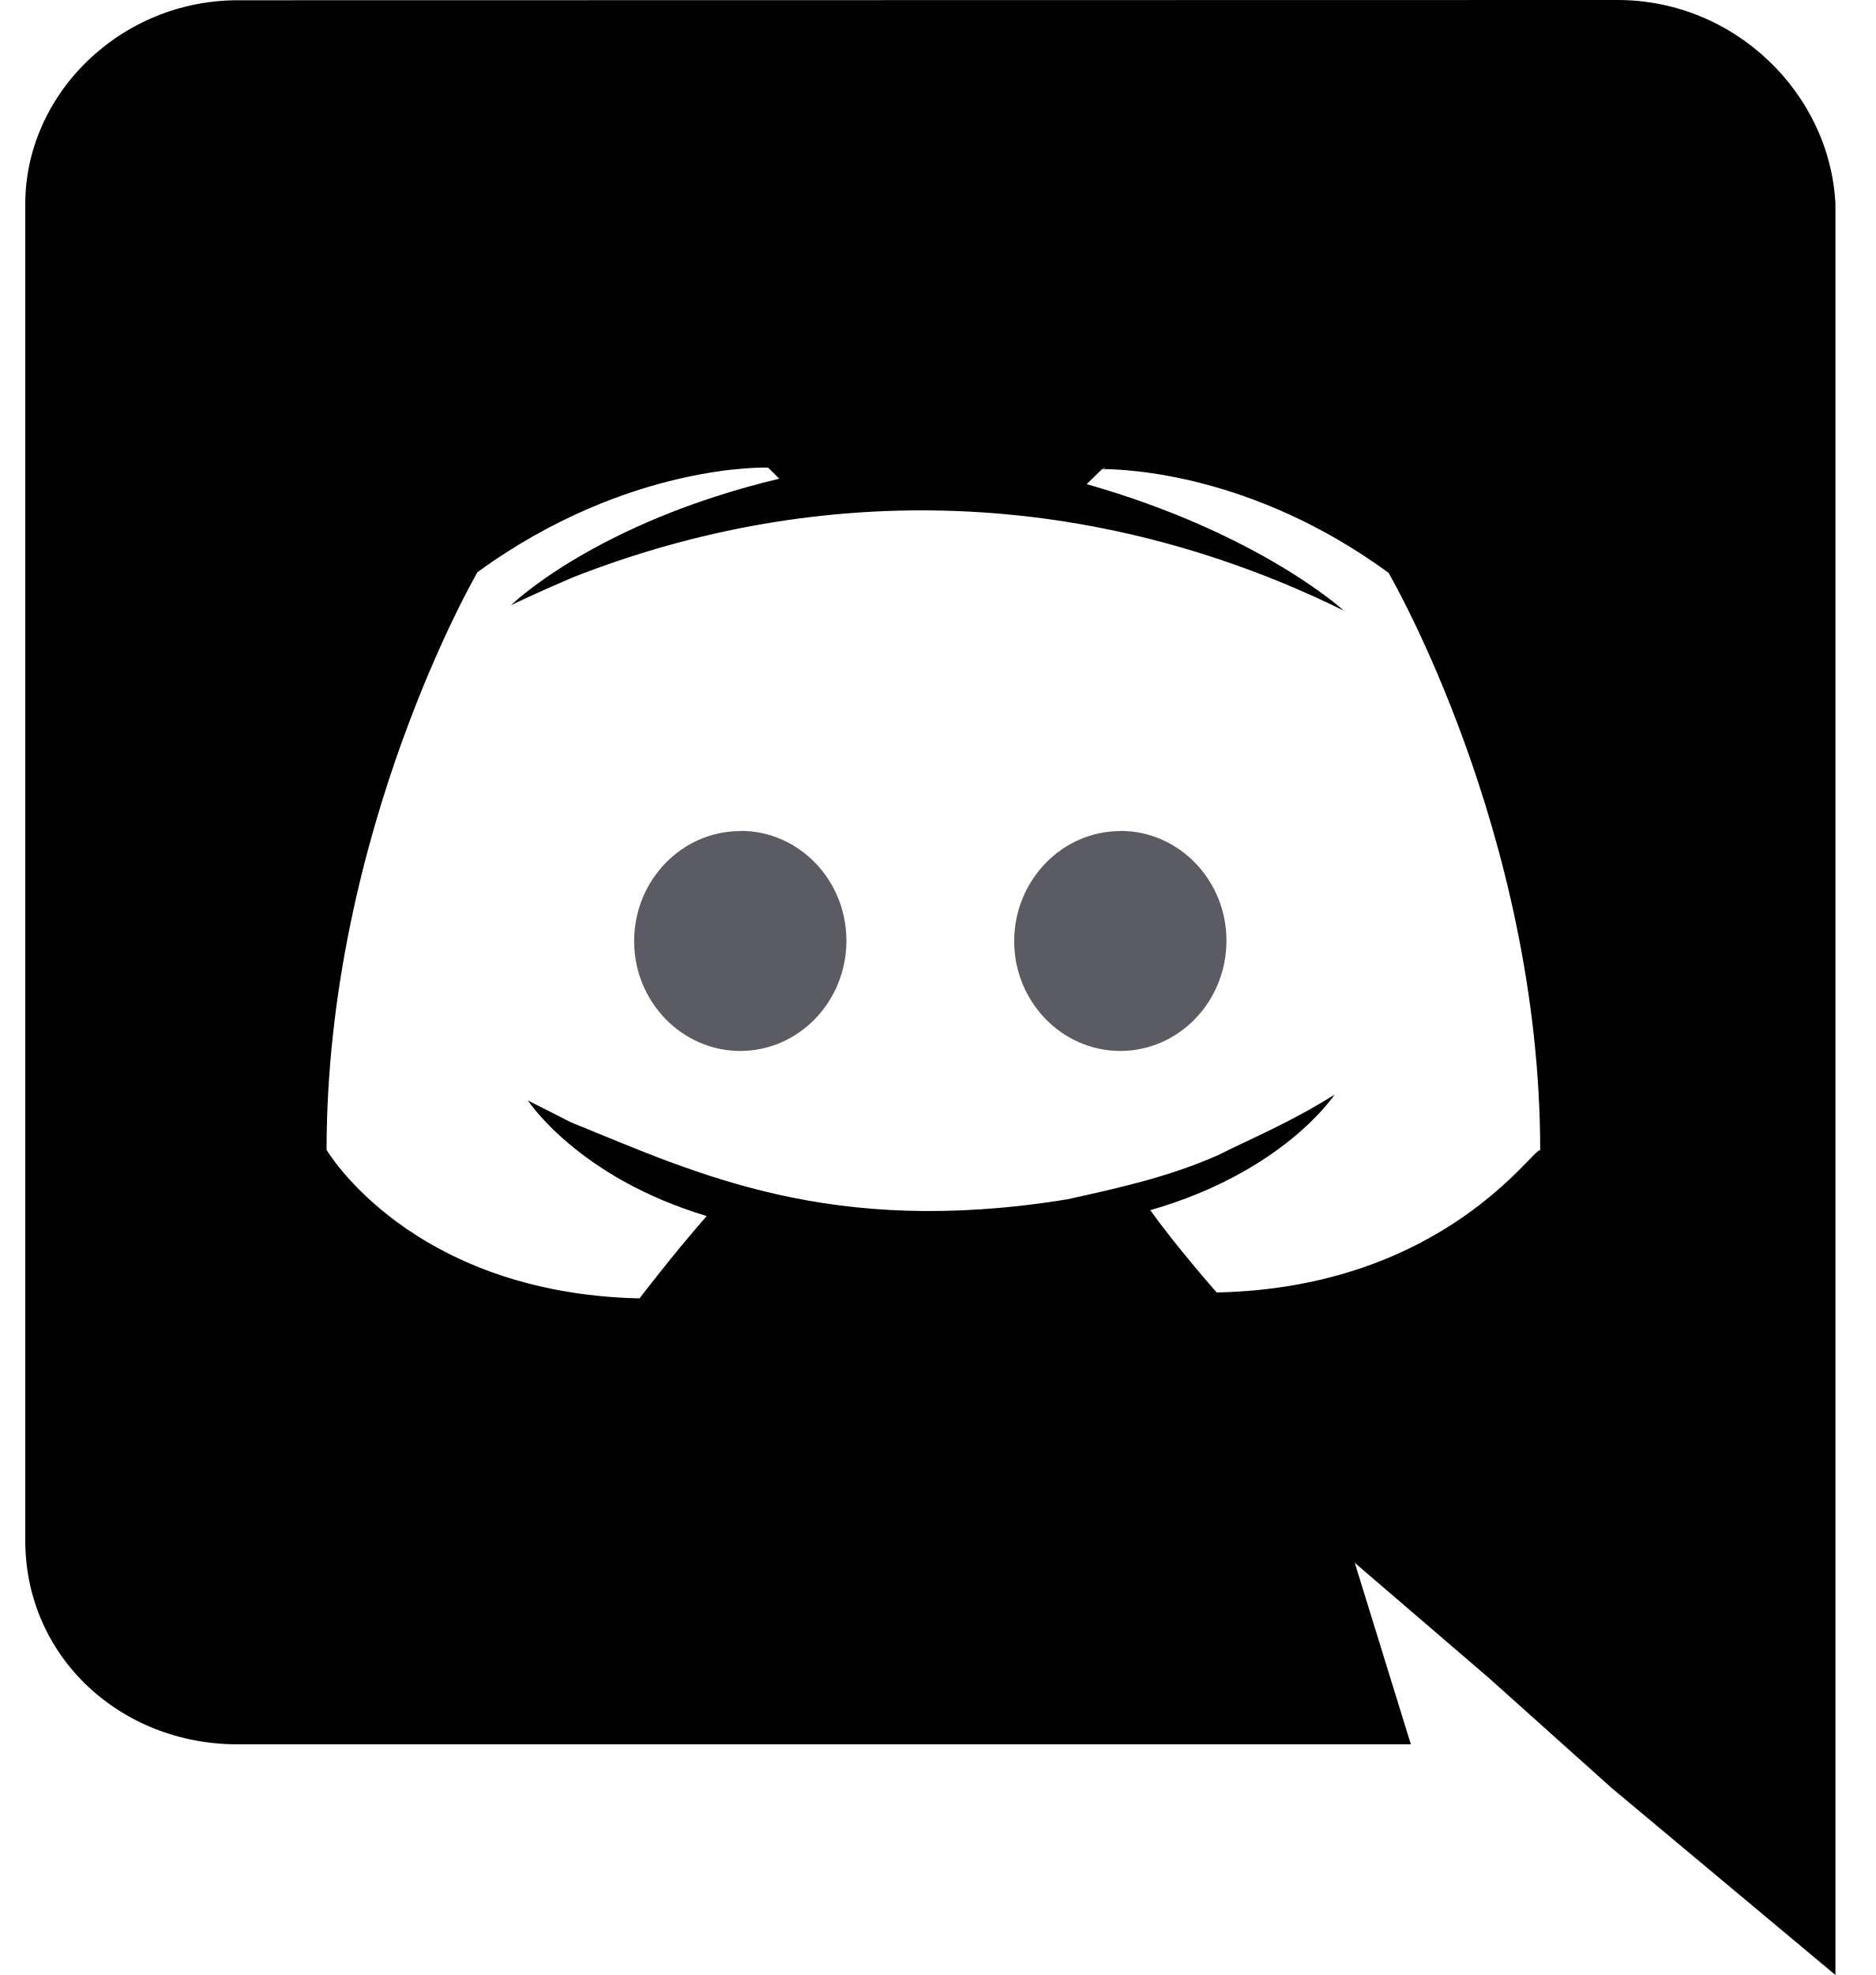
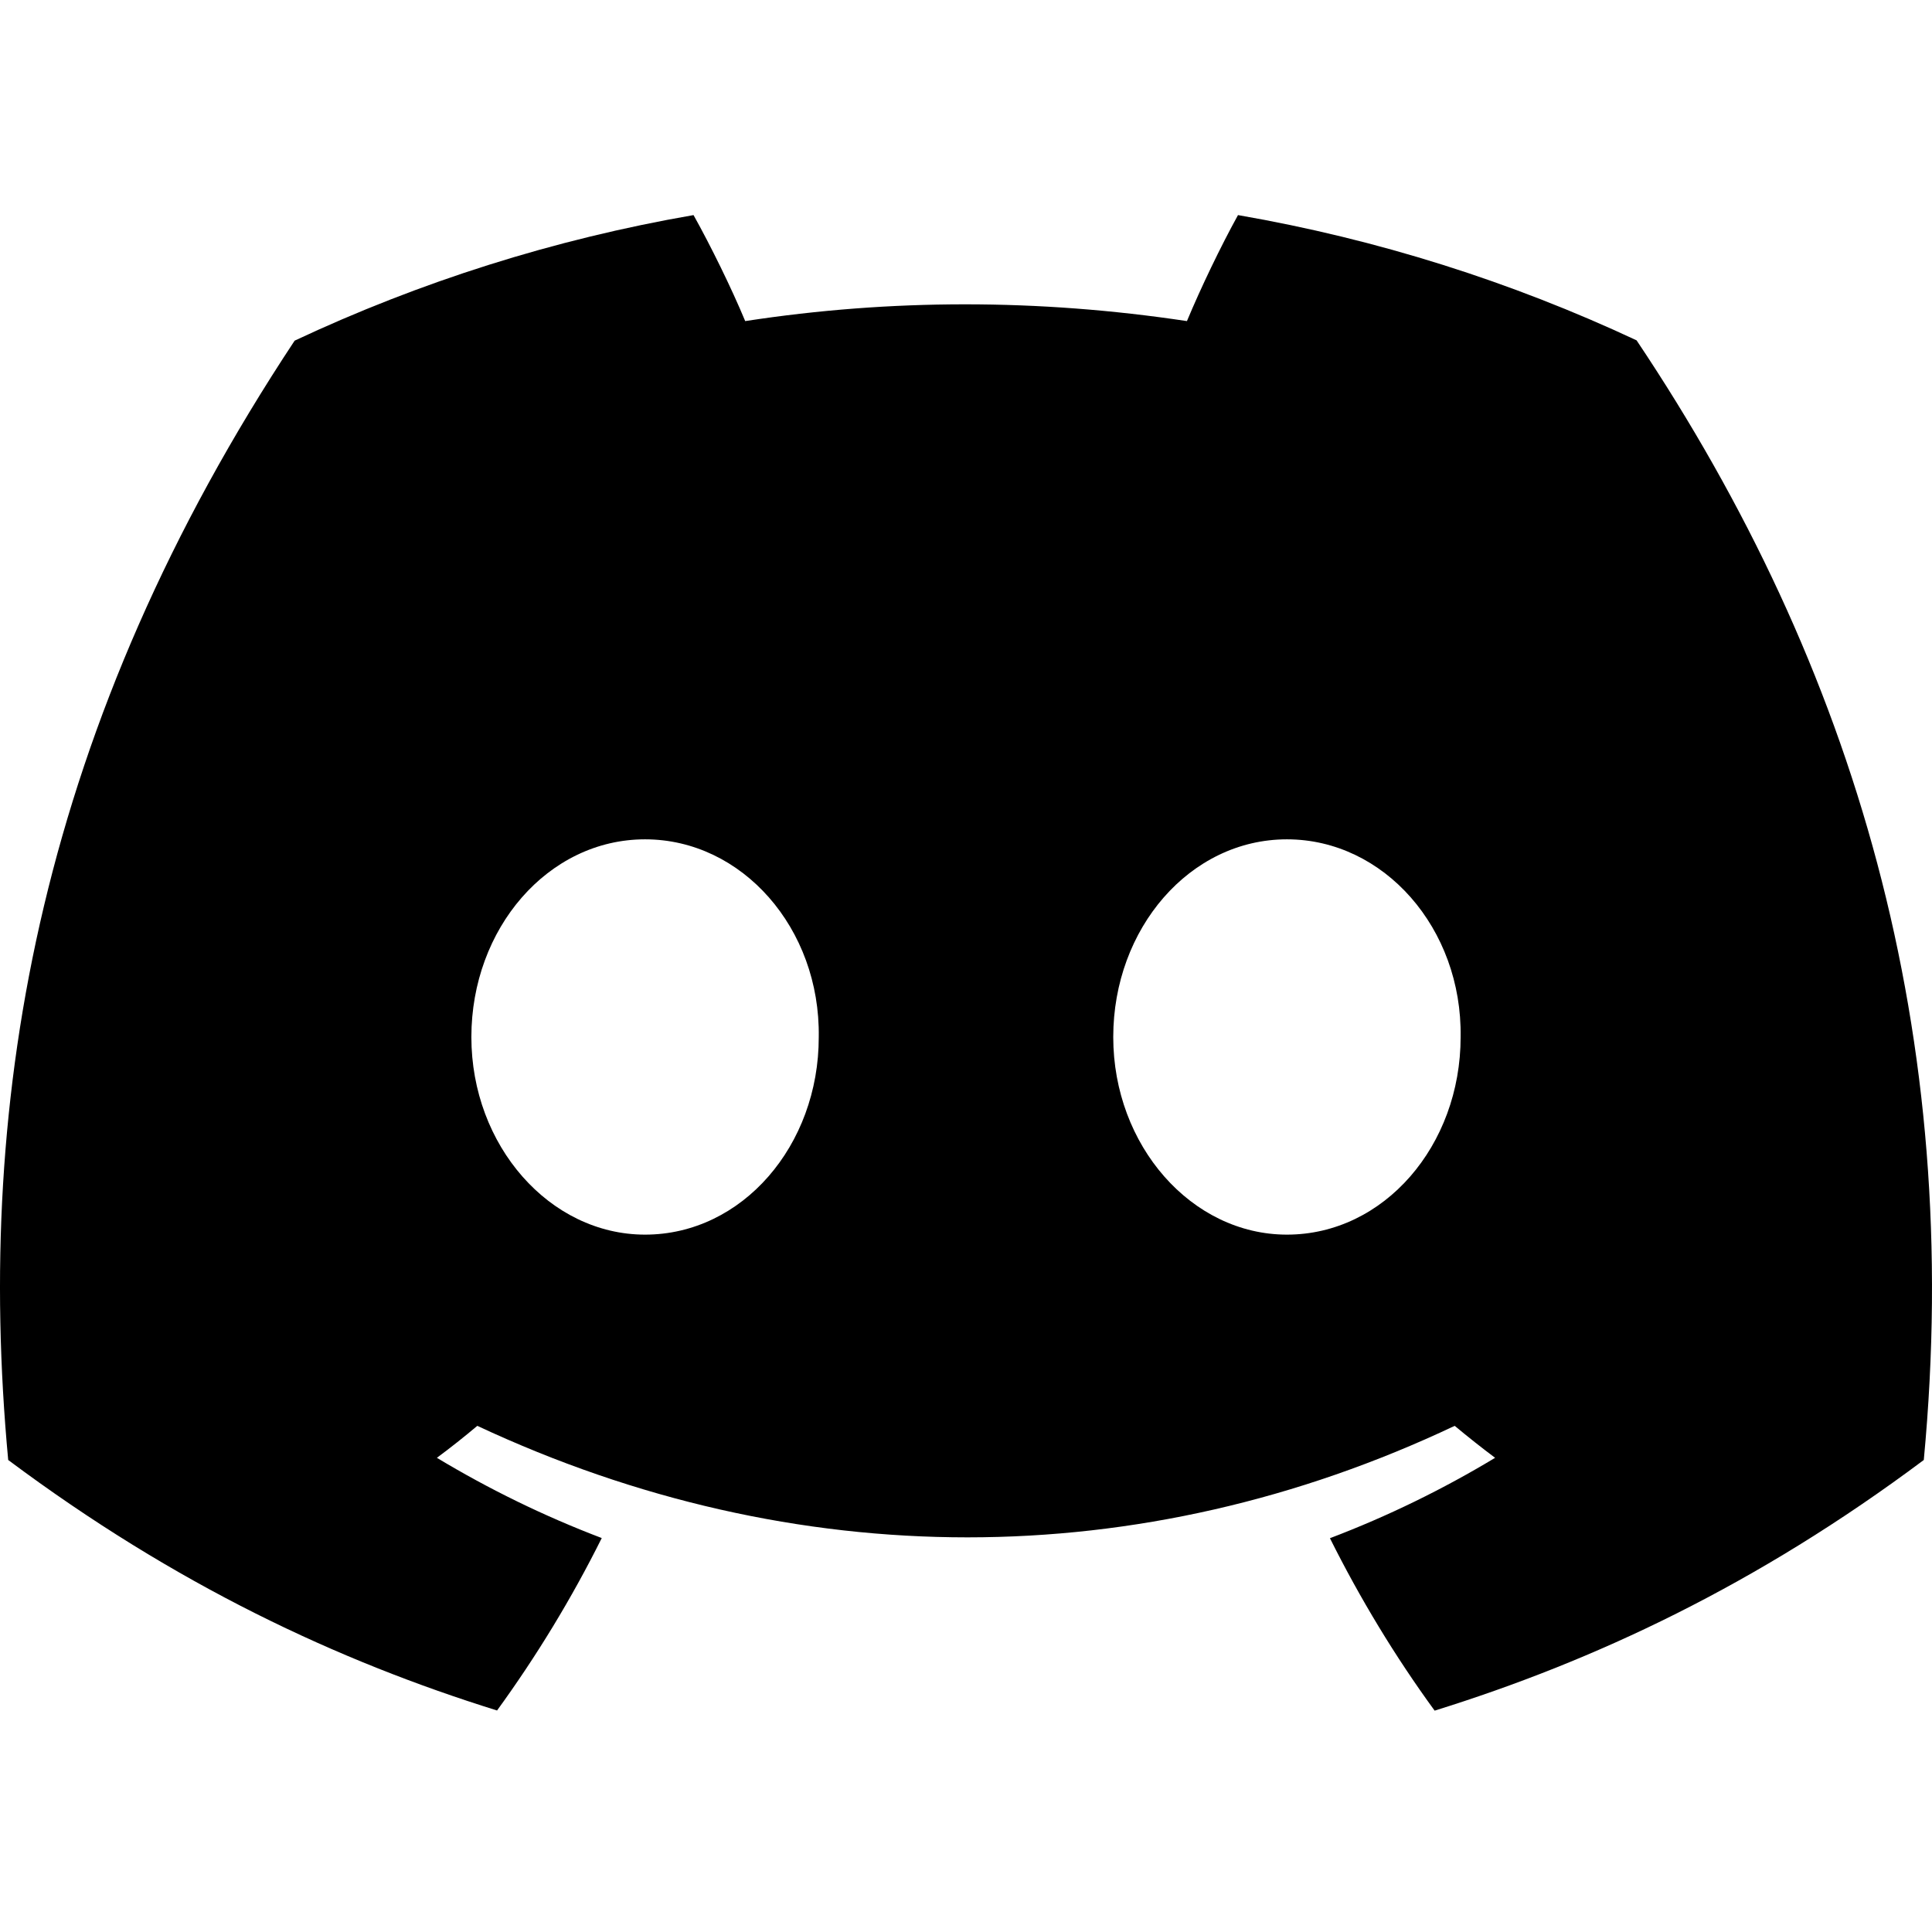
- <svg xmlns="http://www.w3.org/2000/svg" width="38" height="40" viewBox="0 0 38 40" fill="none">
-   <path d="M22.692 21.285C23.878 21.285 24.843 20.285 24.843 19.052C24.843 17.828 23.883 16.828 22.692 16.828V16.832C21.512 16.832 20.545 17.83 20.543 19.062C20.543 20.285 21.508 21.285 22.692 21.285Z" fill="#5B5C63" />
-   <path d="M14.995 21.285C16.18 21.285 17.145 20.285 17.145 19.052C17.145 17.828 16.188 16.828 15.002 16.828L14.995 16.832C13.81 16.832 12.845 17.83 12.845 19.062C12.845 20.285 13.81 21.285 14.995 21.285Z" fill="#5B5C63" />
-   <path d="M4.812 35.328H28.578L27.442 31.652L30.157 33.983L32.645 36.212L37.178 40V4.125C37.065 1.895 35.145 0 32.765 0L4.82 0.005C2.442 0.005 0.512 1.903 0.512 4.133V31.2C0.512 33.553 2.437 35.328 4.812 35.328V35.328ZM22.392 9.473L22.337 9.492L22.358 9.473H22.392ZM9.672 11.588C12.727 9.365 15.557 9.47 15.557 9.47L15.785 9.695C12.047 10.588 10.35 12.258 10.35 12.258C10.35 12.258 10.803 12.035 11.595 11.697C16.63 9.717 22.128 9.863 27.22 12.367C27.22 12.367 25.523 10.805 22.012 9.805L22.325 9.5C22.81 9.502 25.378 9.592 28.125 11.6C28.125 11.6 31.198 16.85 31.198 23.3C31.095 23.177 29.29 26.078 24.645 26.177C24.645 26.177 23.858 25.288 23.3 24.51C26.017 23.73 27.032 22.17 27.032 22.17C26.14 22.733 25.328 23.065 24.668 23.398C23.652 23.845 22.635 24.065 21.62 24.29C16.812 25.07 14.115 23.765 11.565 22.73L10.693 22.288C10.693 22.288 11.707 23.848 14.315 24.628C13.63 25.41 12.953 26.297 12.953 26.297C8.31 26.188 6.615 23.288 6.615 23.288C6.617 16.828 9.672 11.588 9.672 11.588V11.588Z" fill="currentColor" />
+ <svg xmlns="http://www.w3.org/2000/svg" width="800px" height="800px" viewBox="0 -28.5 256 256" version="1.1" preserveAspectRatio="xMidYMid">
+   <g>
+     <path d="M216.856,16.597 C200.285,8.843 182.566,3.208 164.042,0 C161.767,4.113 159.109,9.645 157.276,14.046 C137.584,11.085 118.073,11.085 98.743,14.046 C96.911,9.645 94.193,4.113 91.897,0 C73.353,3.208 55.613,8.864 39.042,16.638 C5.618,67.147 -3.443,116.401 1.087,164.956 C23.256,181.511 44.74,191.568 65.862,198.149 C71.077,190.971 75.728,183.341 79.735,175.3 C72.104,172.401 64.795,168.822 57.889,164.668 C59.721,163.311 61.513,161.891 63.245,160.431 C105.367,180.133 151.135,180.133 192.755,160.431 C194.506,161.891 196.298,163.311 198.11,164.668 C191.184,168.843 183.855,172.421 176.224,175.321 C180.23,183.341 184.862,190.992 190.097,198.169 C211.239,191.588 232.743,181.532 254.912,164.956 C260.228,108.668 245.831,59.866 216.856,16.597 Z M85.474,135.095 C72.829,135.095 62.459,123.29 62.459,108.915 C62.459,94.54 72.608,82.715 85.474,82.715 C98.341,82.715 108.71,94.519 108.489,108.915 C108.509,123.29 98.341,135.095 85.474,135.095 Z M170.525,135.095 C157.88,135.095 147.511,123.29 147.511,108.915 C147.511,94.54 157.659,82.715 170.525,82.715 C183.392,82.715 193.761,94.519 193.54,108.915 C193.54,123.29 183.392,135.095 170.525,135.095 Z" fill="currentColor" fill-rule="nonzero">
+         </path>
+   </g>
</svg>
